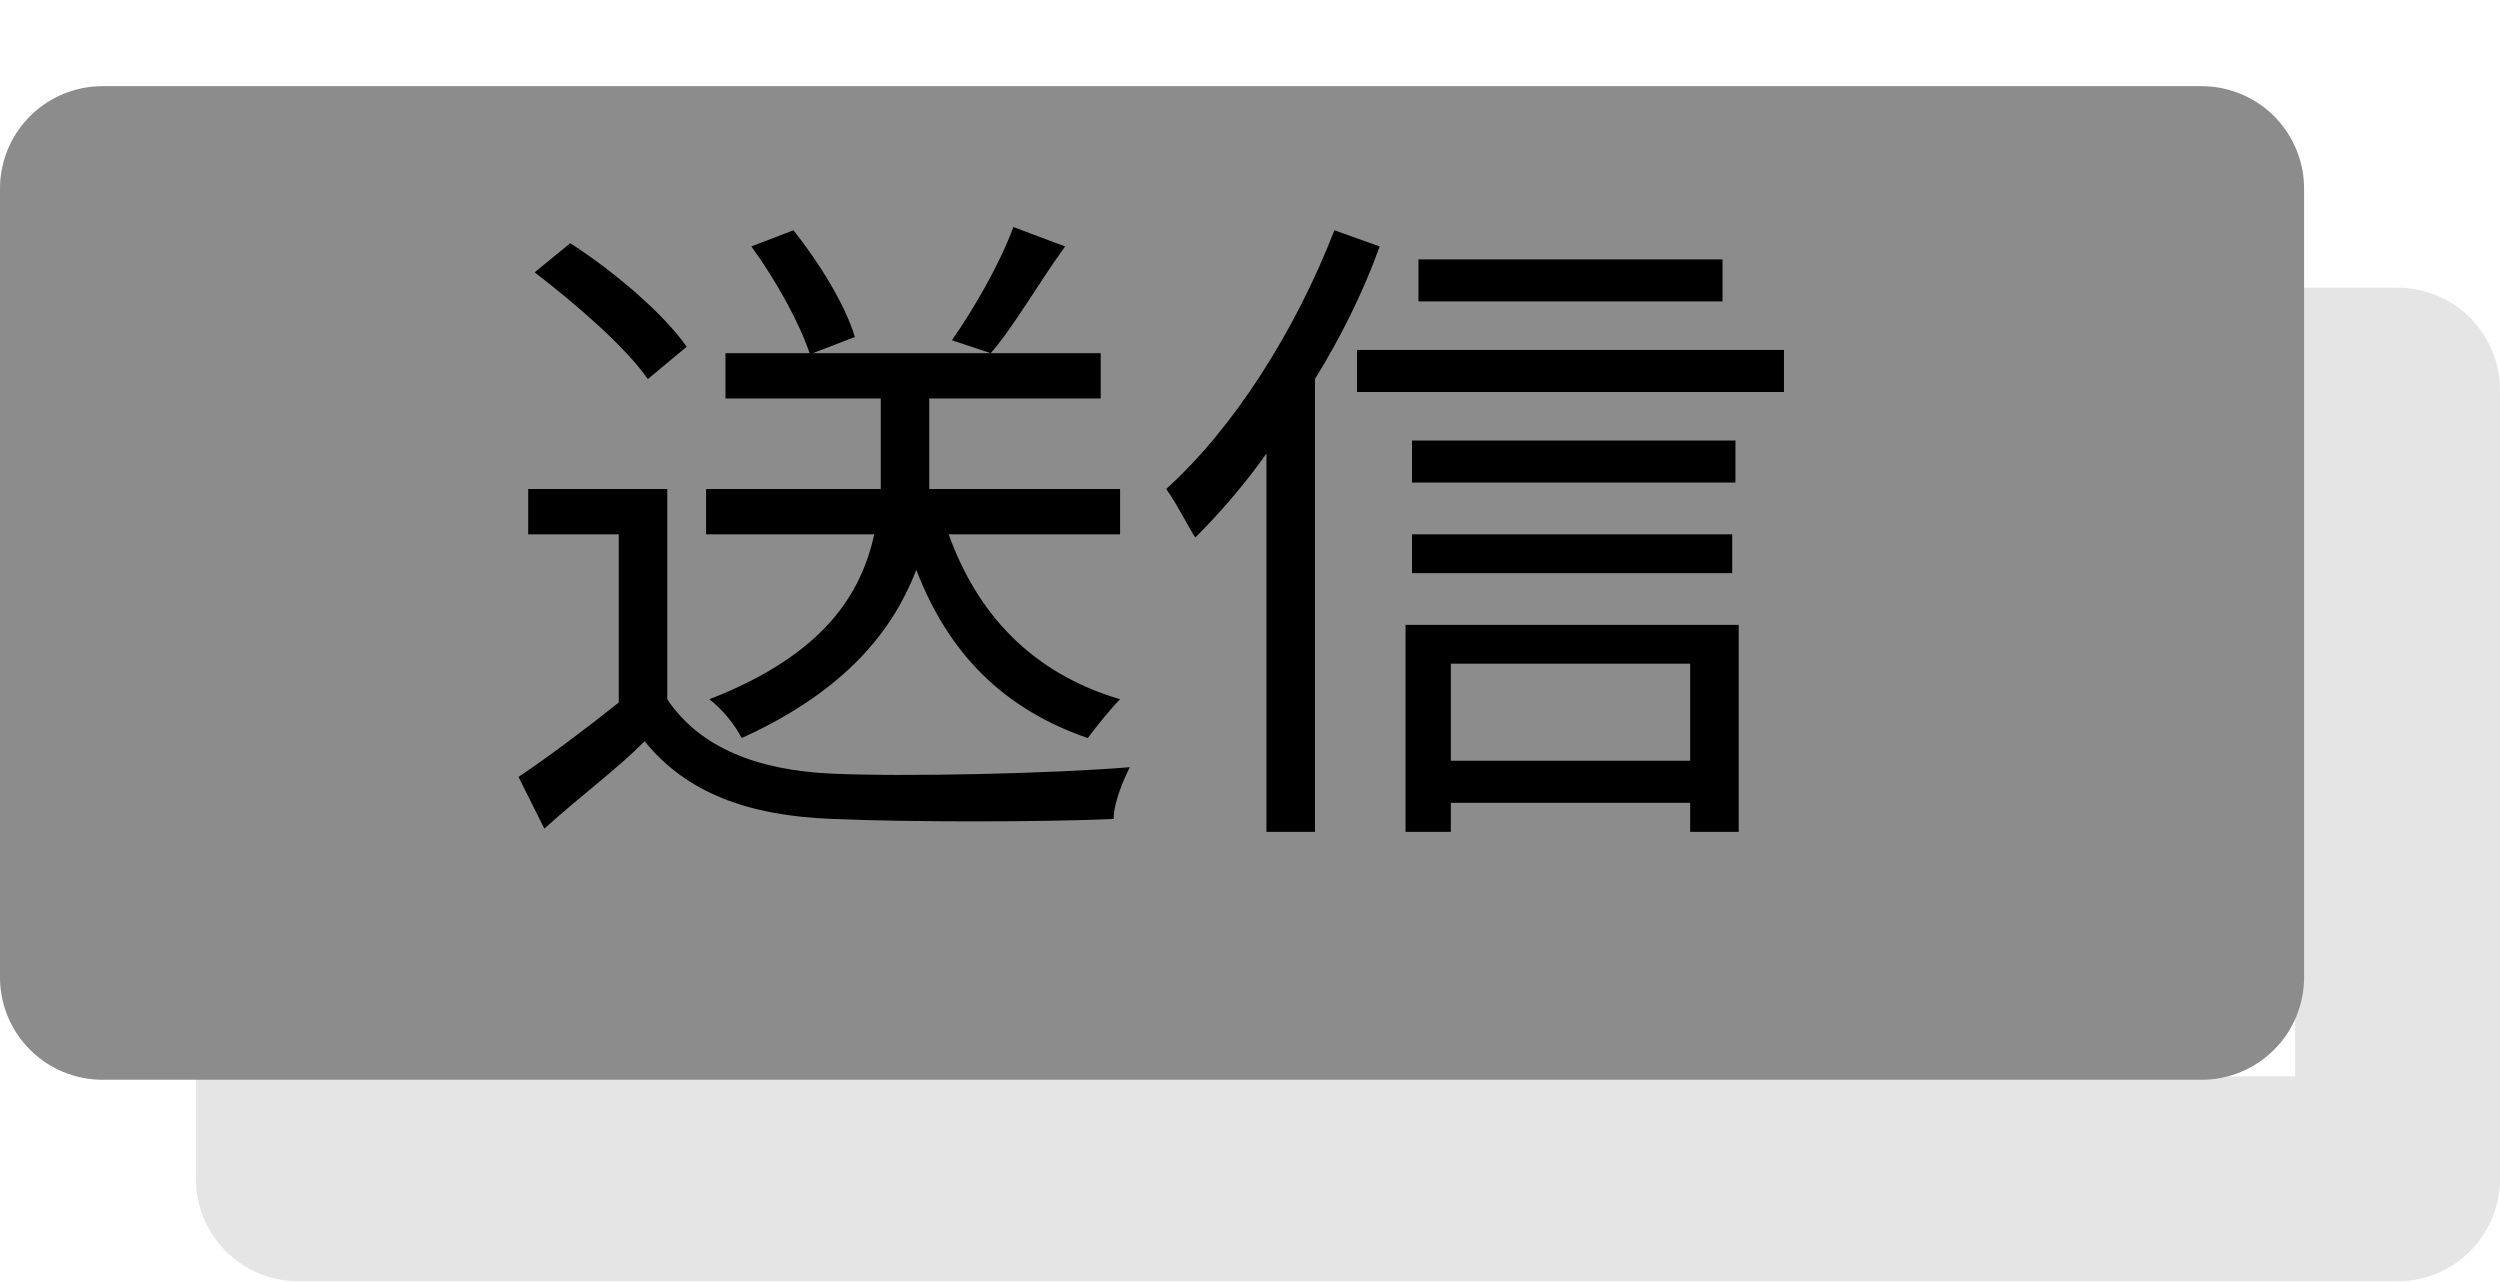
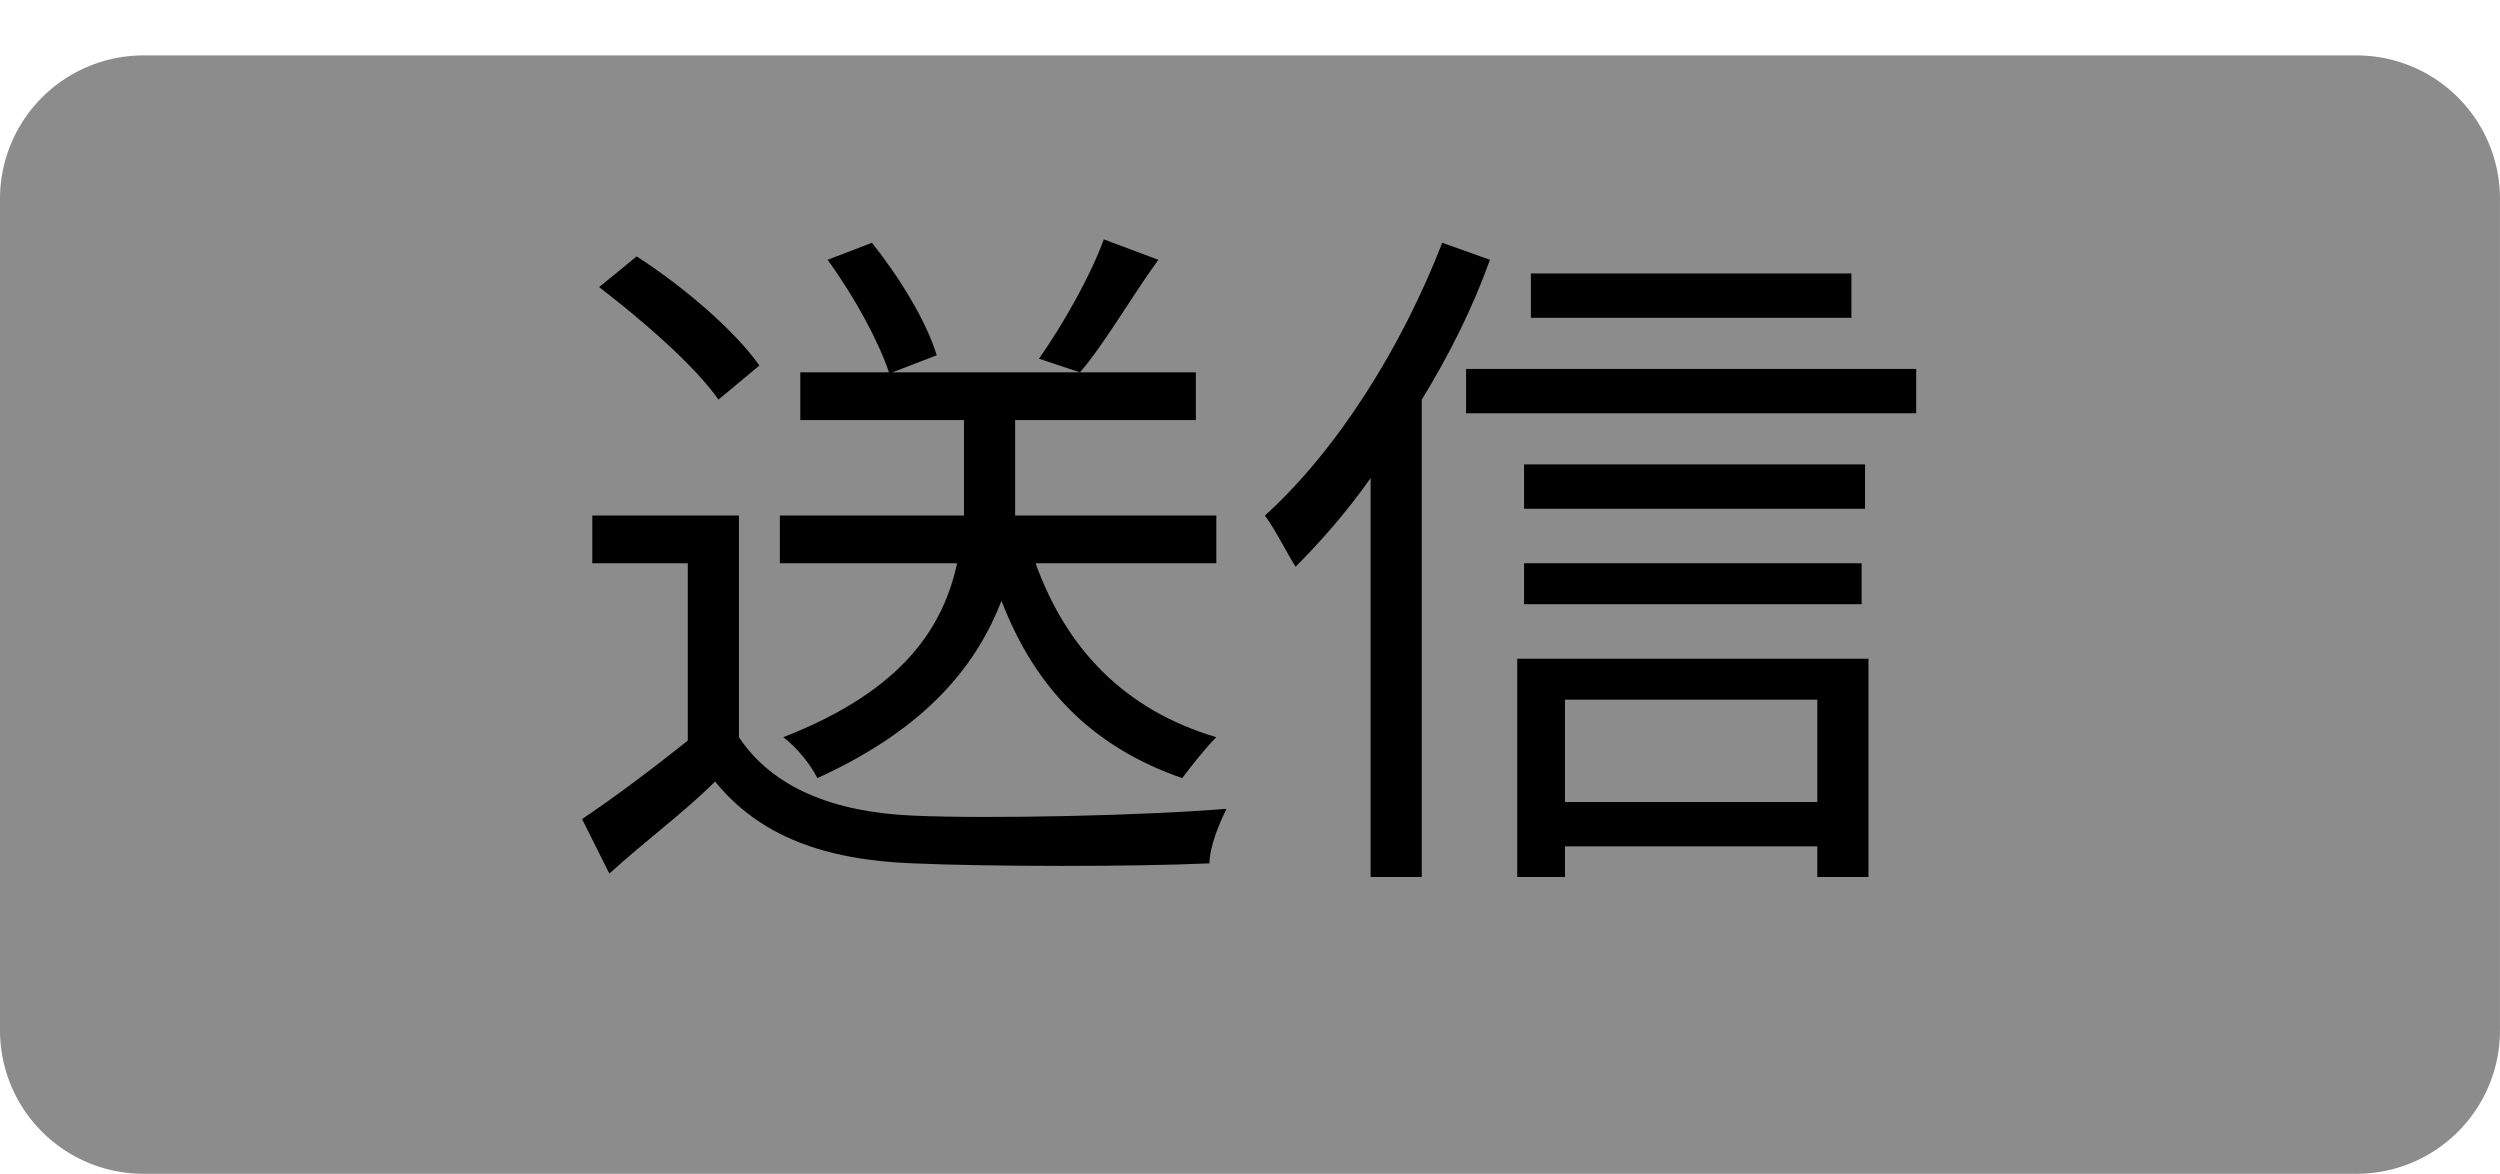
- <svg xmlns="http://www.w3.org/2000/svg" version="1.1" width="91.512" height="46.901" viewBox="0,0,91.512,46.901">
-   <g transform="translate(-197.8294,-158.661)">
+ <svg xmlns="http://www.w3.org/2000/svg" version="1.1" width="65.341" height="30.678" viewBox="0,0,65.341,30.678">
+   <g transform="translate(-207.3294,-163.9373)">
    <g data-paper-data="{&quot;isPaintingLayer&quot;:true}" stroke-miterlimit="10" stroke-dasharray="" stroke-dashoffset="0" style="mix-blend-mode: normal">
-       <path d="M208.75,201.812v-28.87h76.841v28.87z" fill="none" fill-rule="evenodd" stroke-opacity="0.105" stroke="#000000" stroke-width="7.5" stroke-linecap="round" stroke-linejoin="round" />
-       <path d="M201.579,194.435v-28.87h76.841v28.87z" fill="#8c8c8c" fill-rule="evenodd" stroke="#8c8c8c" stroke-width="7.5" stroke-linecap="round" stroke-linejoin="round" />
-       <text transform="translate(215.9798,187.2174) scale(7.57736,7.57736)" font-size="3.175" xml:space="preserve" fill="#000000" fill-rule="nonzero" stroke="none" stroke-width="0.265" stroke-linecap="butt" stroke-linejoin="miter" stroke-miterlimit="10" stroke-dasharray="" stroke-dashoffset="0" font-family="&quot;Zen Maru Gothic&quot;" font-weight="normal" text-anchor="start" style="mix-blend-mode: normal">
+       <path d="M211.079,190.866v-21.731h57.841v21.731z" fill="#8c8c8c" fill-rule="evenodd" stroke="#8c8c8c" stroke-width="7.5" stroke-linecap="round" stroke-linejoin="round" />
+       <text transform="translate(221.9191,185.4328) scale(5.70376,5.70376)" font-size="3.175" xml:space="preserve" fill="#000000" fill-rule="nonzero" stroke="none" stroke-width="0.265" stroke-linecap="butt" stroke-linejoin="miter" stroke-miterlimit="10" stroke-dasharray="" stroke-dashoffset="0" font-family="&quot;Zen Maru Gothic&quot;" font-weight="normal" text-anchor="start" style="mix-blend-mode: normal">
        <tspan x="0" dy="0">送信</tspan>
      </text>
    </g>
  </g>
</svg>
